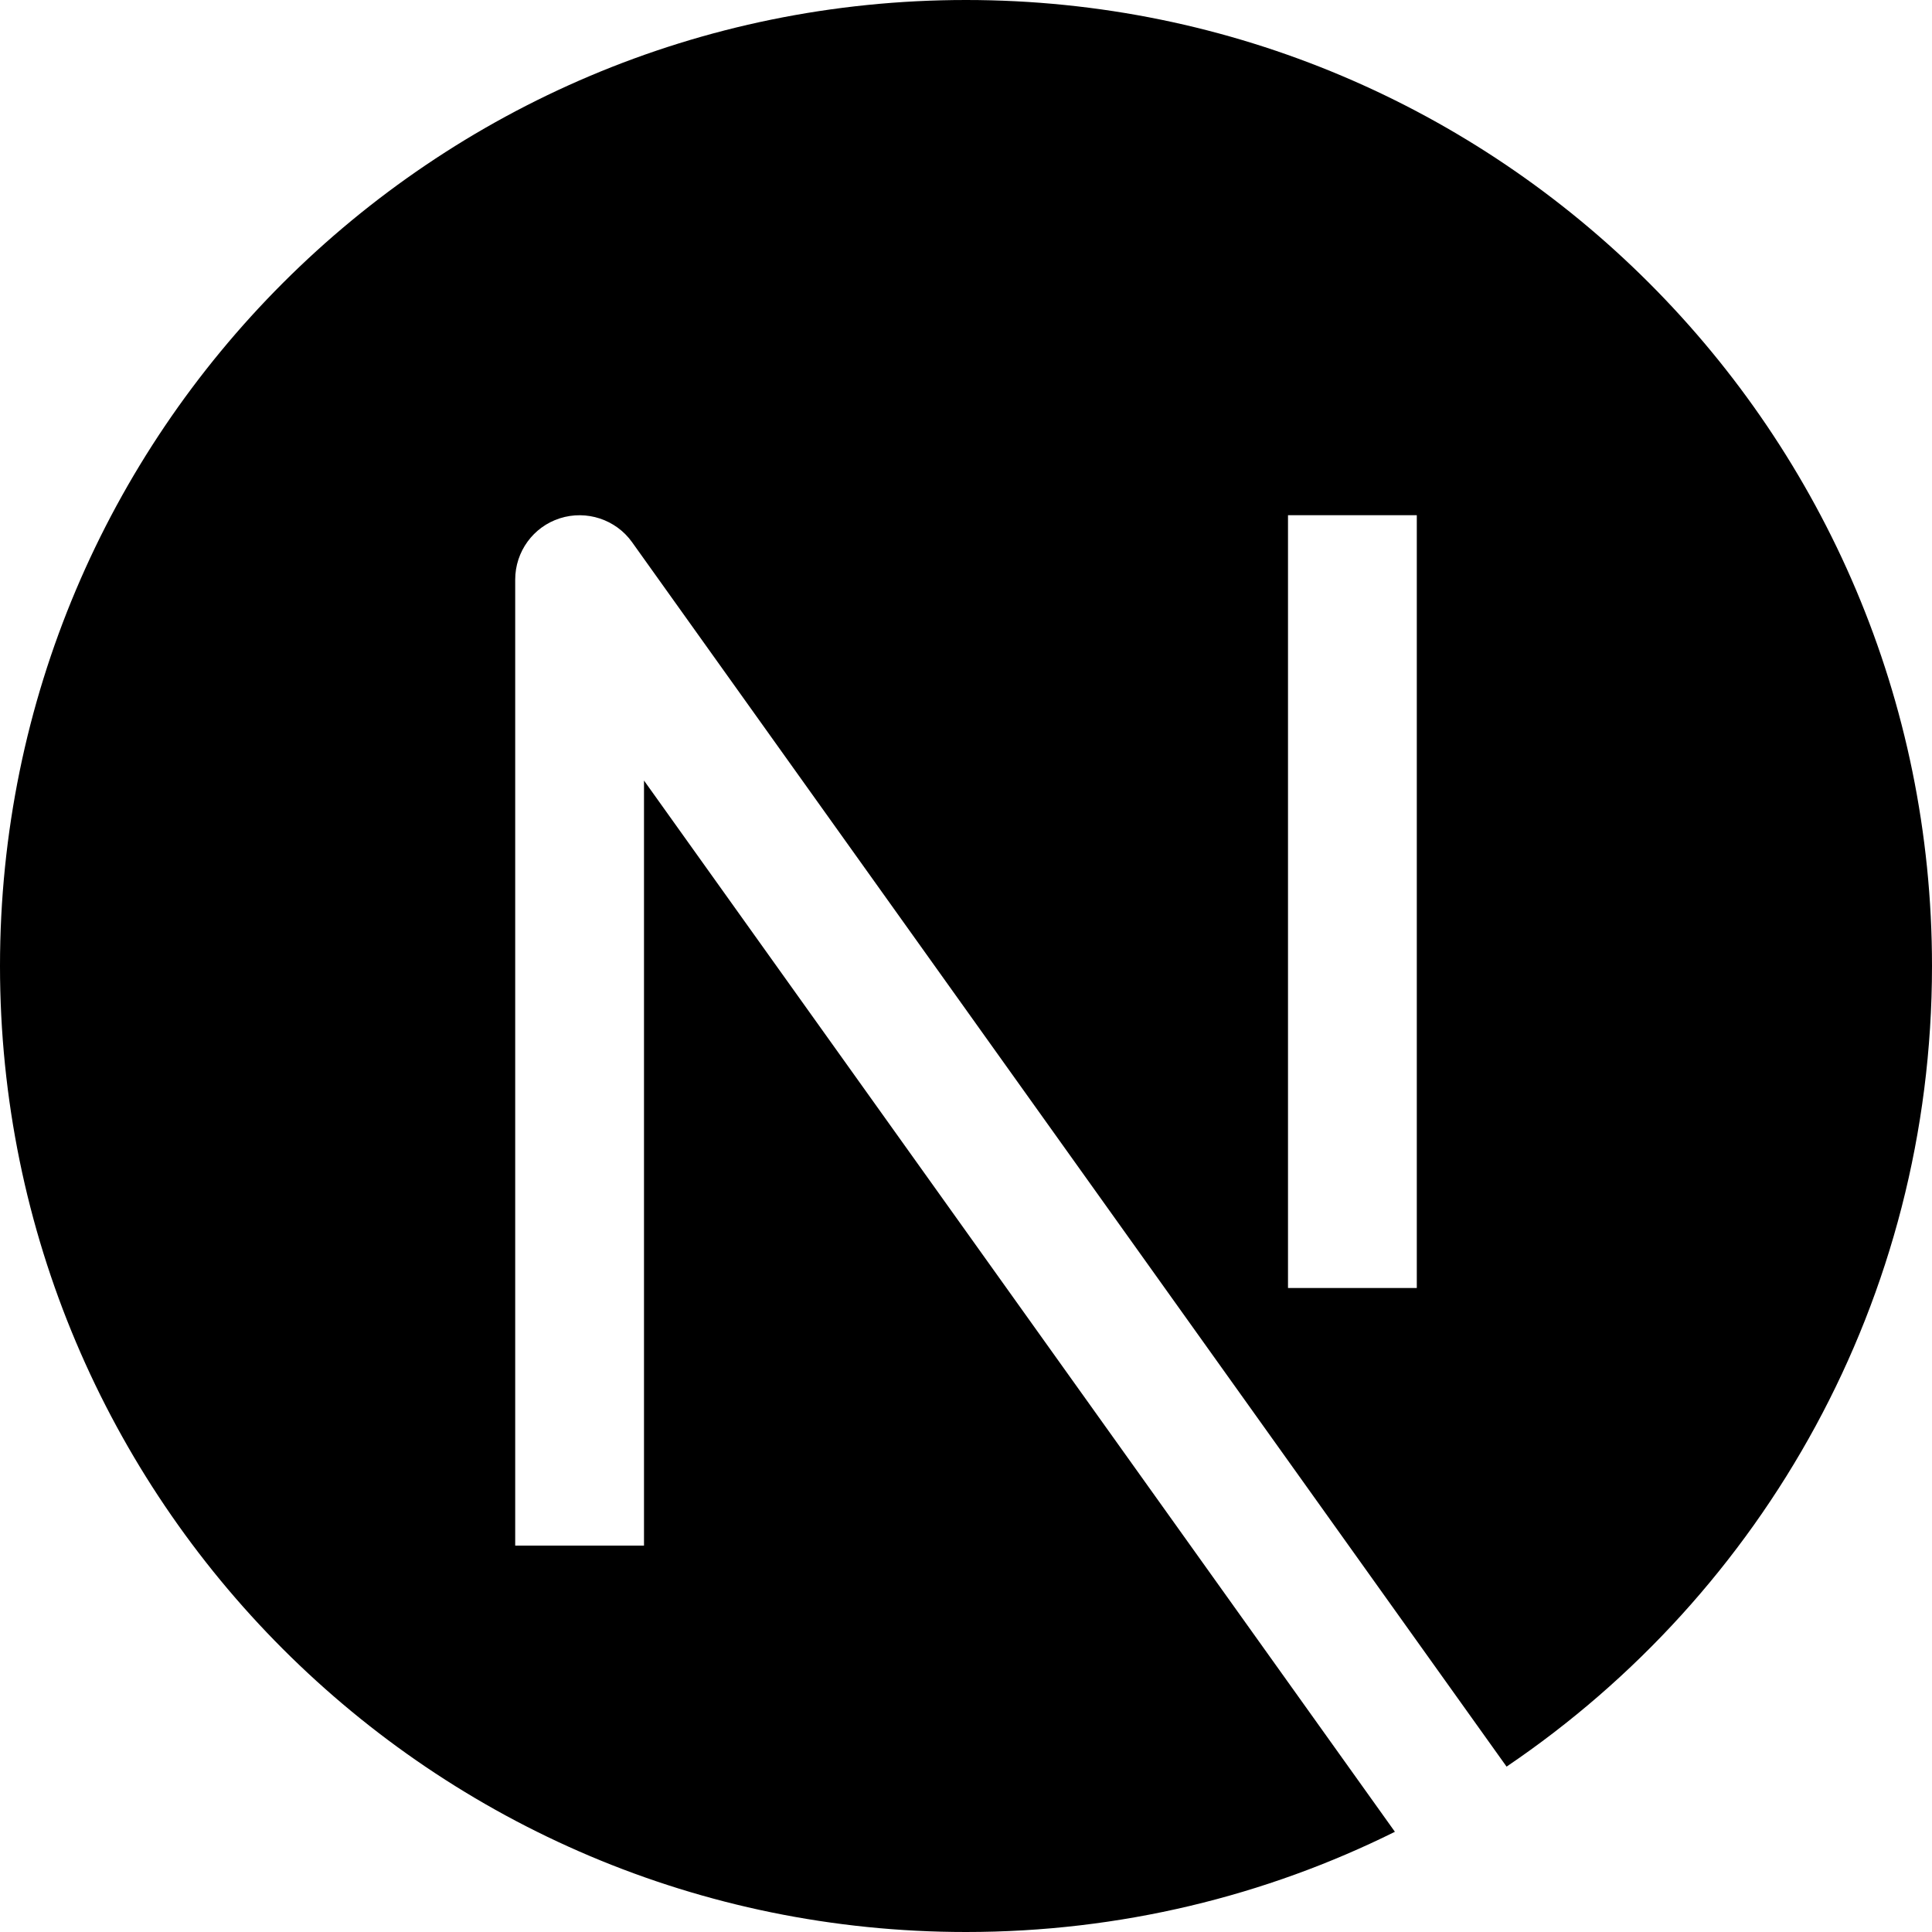
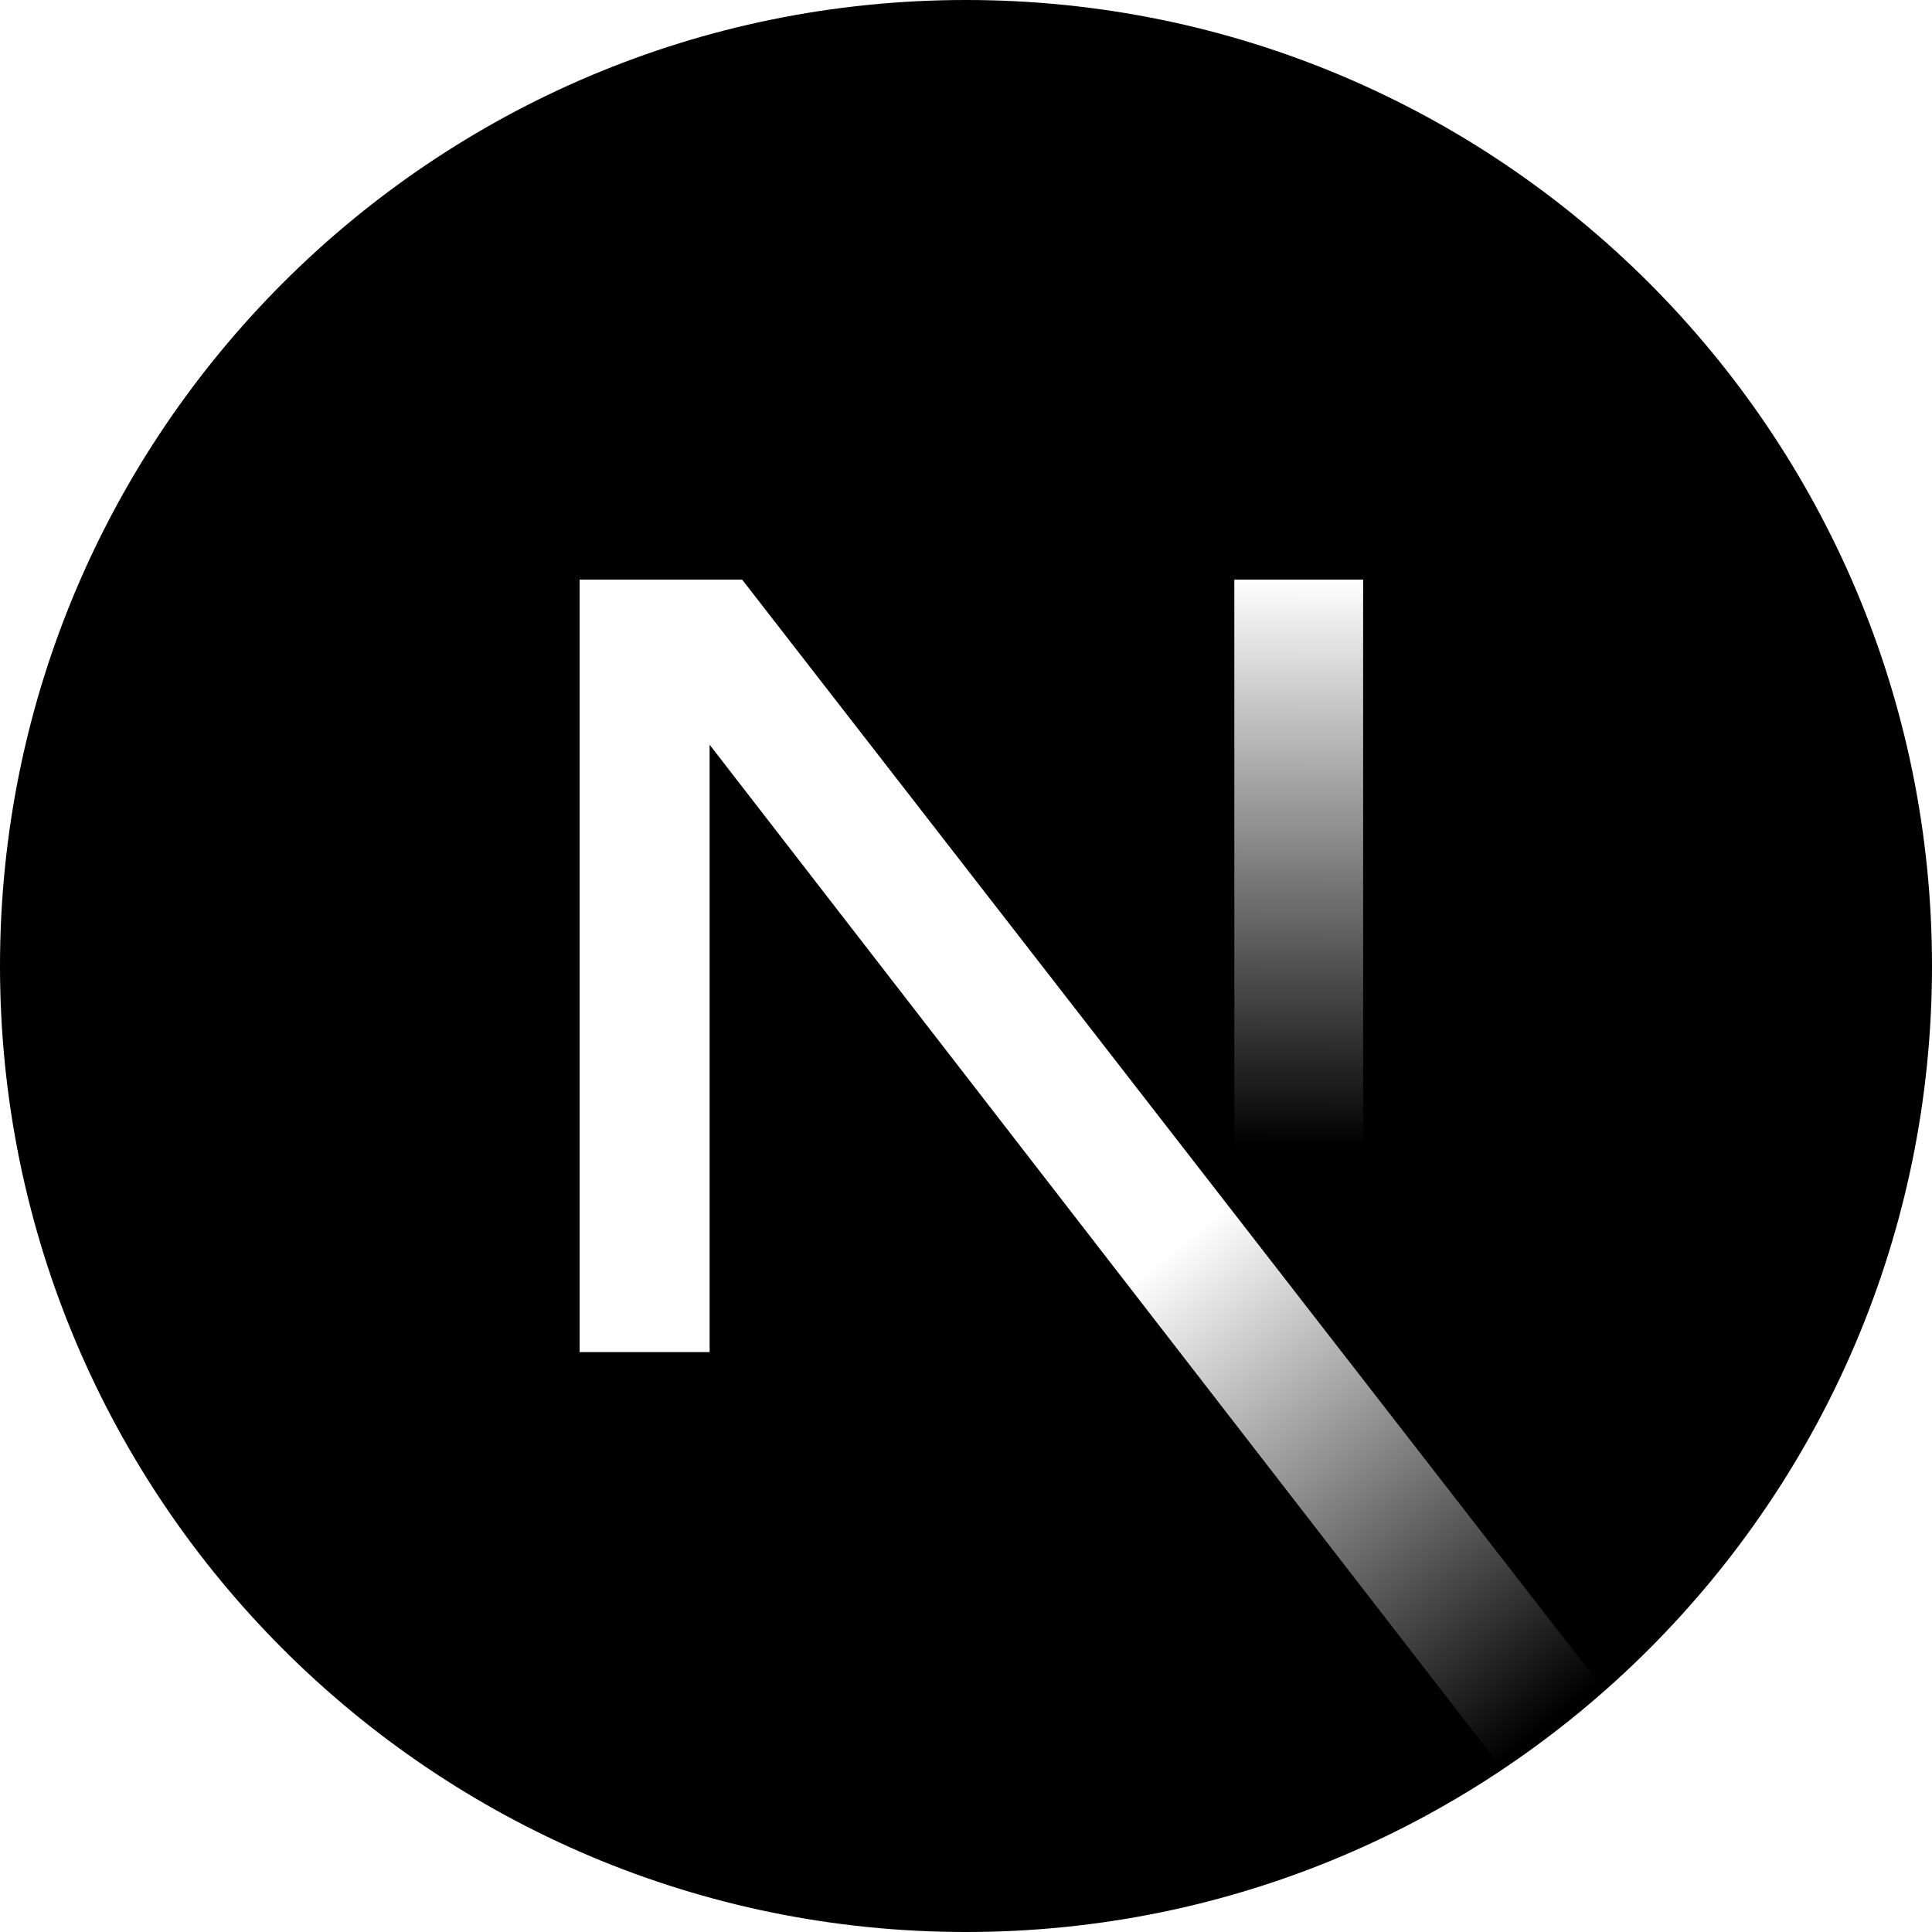
- <svg xmlns="http://www.w3.org/2000/svg" width="800px" height="800px" viewBox="0 0 15 15" fill="none">
-   <path fill-rule="evenodd" clip-rule="evenodd" d="M0 7.5C0 3.358 3.358 0 7.5 0C11.642 0 15 3.358 15 7.5C15 10.087 13.69 12.368 11.697 13.716L4.907 4.209C4.781 4.033 4.554 3.958 4.347 4.024C4.14 4.09 4 4.283 4 4.5V12H5V6.06L10.83 14.222C9.827 14.72 8.696 15 7.5 15C3.358 15 0 11.642 0 7.5ZM10 10V4H11V10H10Z" fill="#000000" />
+ <svg xmlns="http://www.w3.org/2000/svg" viewBox="0 0 128 128">
+   <circle cx="64" cy="64" r="64" />
+   <path fill="url(#a)" d="M106.317 112.014 49.167 38.4H38.4v51.179h8.614v-40.24l52.54 67.884a64.216 64.216 0 0 0 6.763-5.209z" />
+   <path fill="url(#b)" d="M81.778 38.4h8.533v51.2h-8.533z" />
+   <defs>
+     <linearGradient id="a" x1="109" x2="144.5" y1="116.5" y2="160.5" gradientTransform="scale(.71111)" gradientUnits="userSpaceOnUse">
+       <stop stop-color="#fff" />
+       <stop offset="1" stop-color="#fff" stop-opacity="0" />
+     </linearGradient>
+     <linearGradient id="b" x1="121" x2="120.799" y1="54" y2="106.875" gradientTransform="scale(.71111)" gradientUnits="userSpaceOnUse">
+       <stop stop-color="#fff" />
+       <stop offset="1" stop-color="#fff" stop-opacity="0" />
+     </linearGradient>
+   </defs>
</svg>
